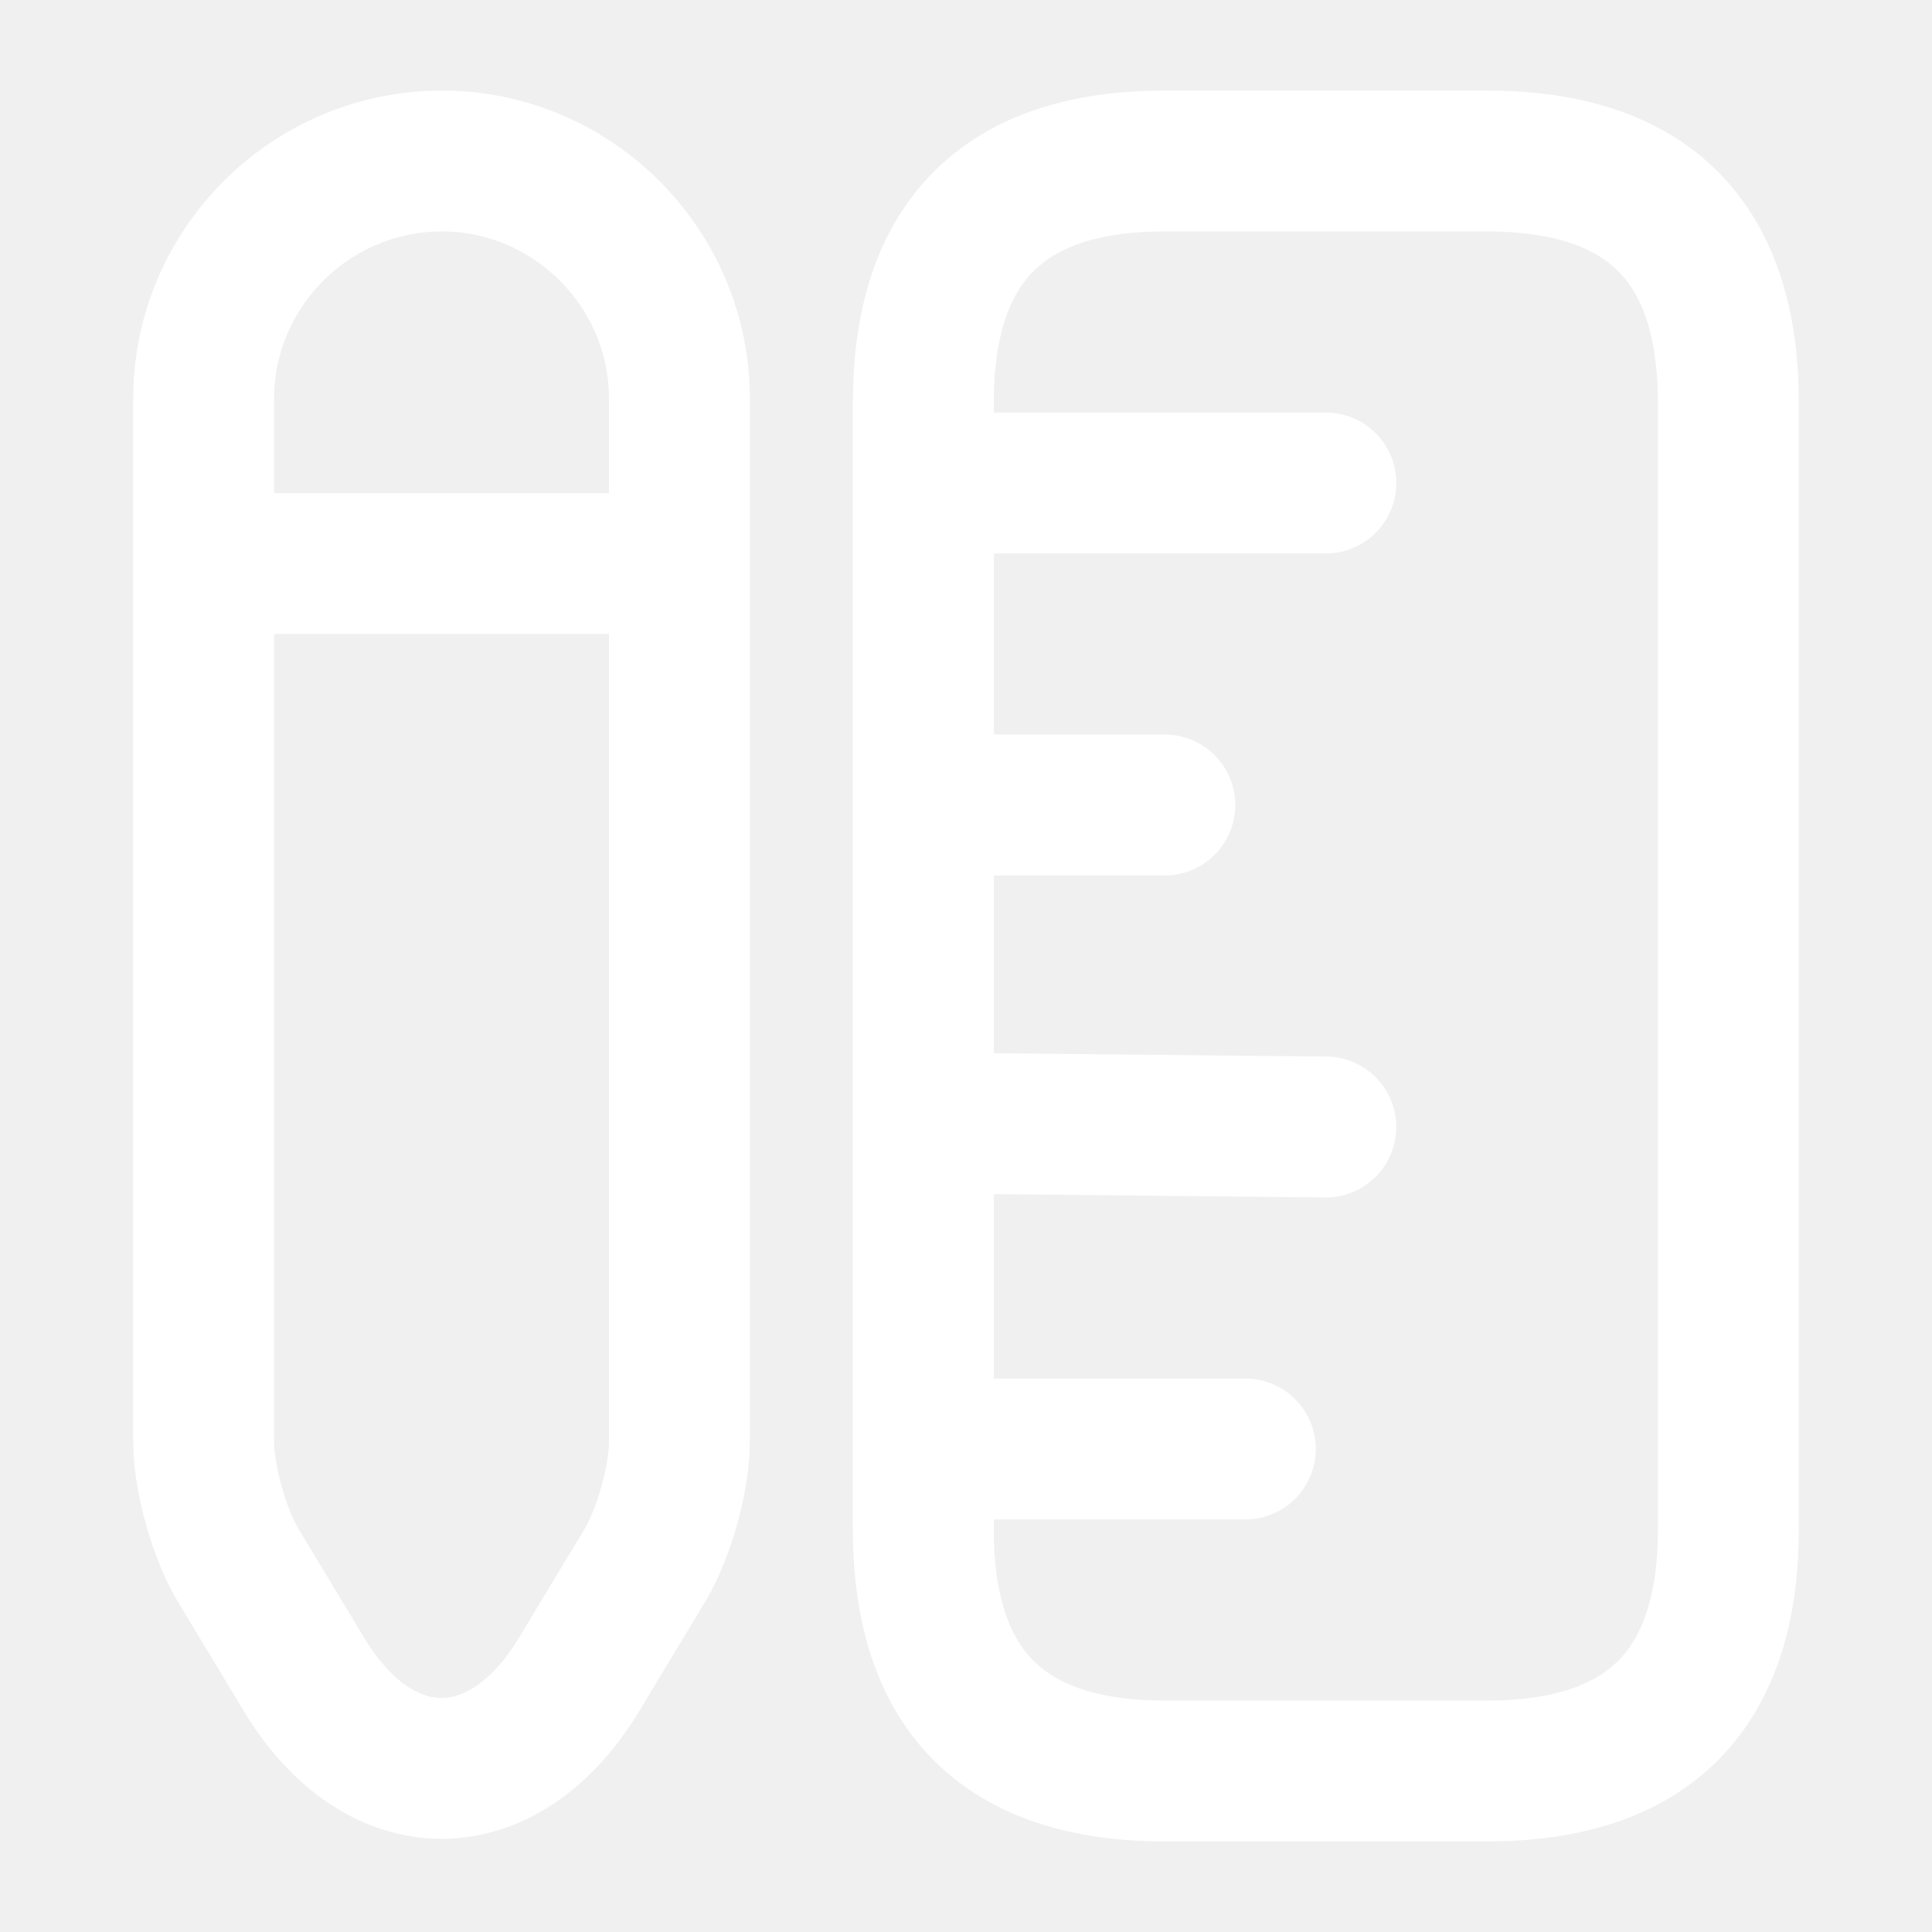
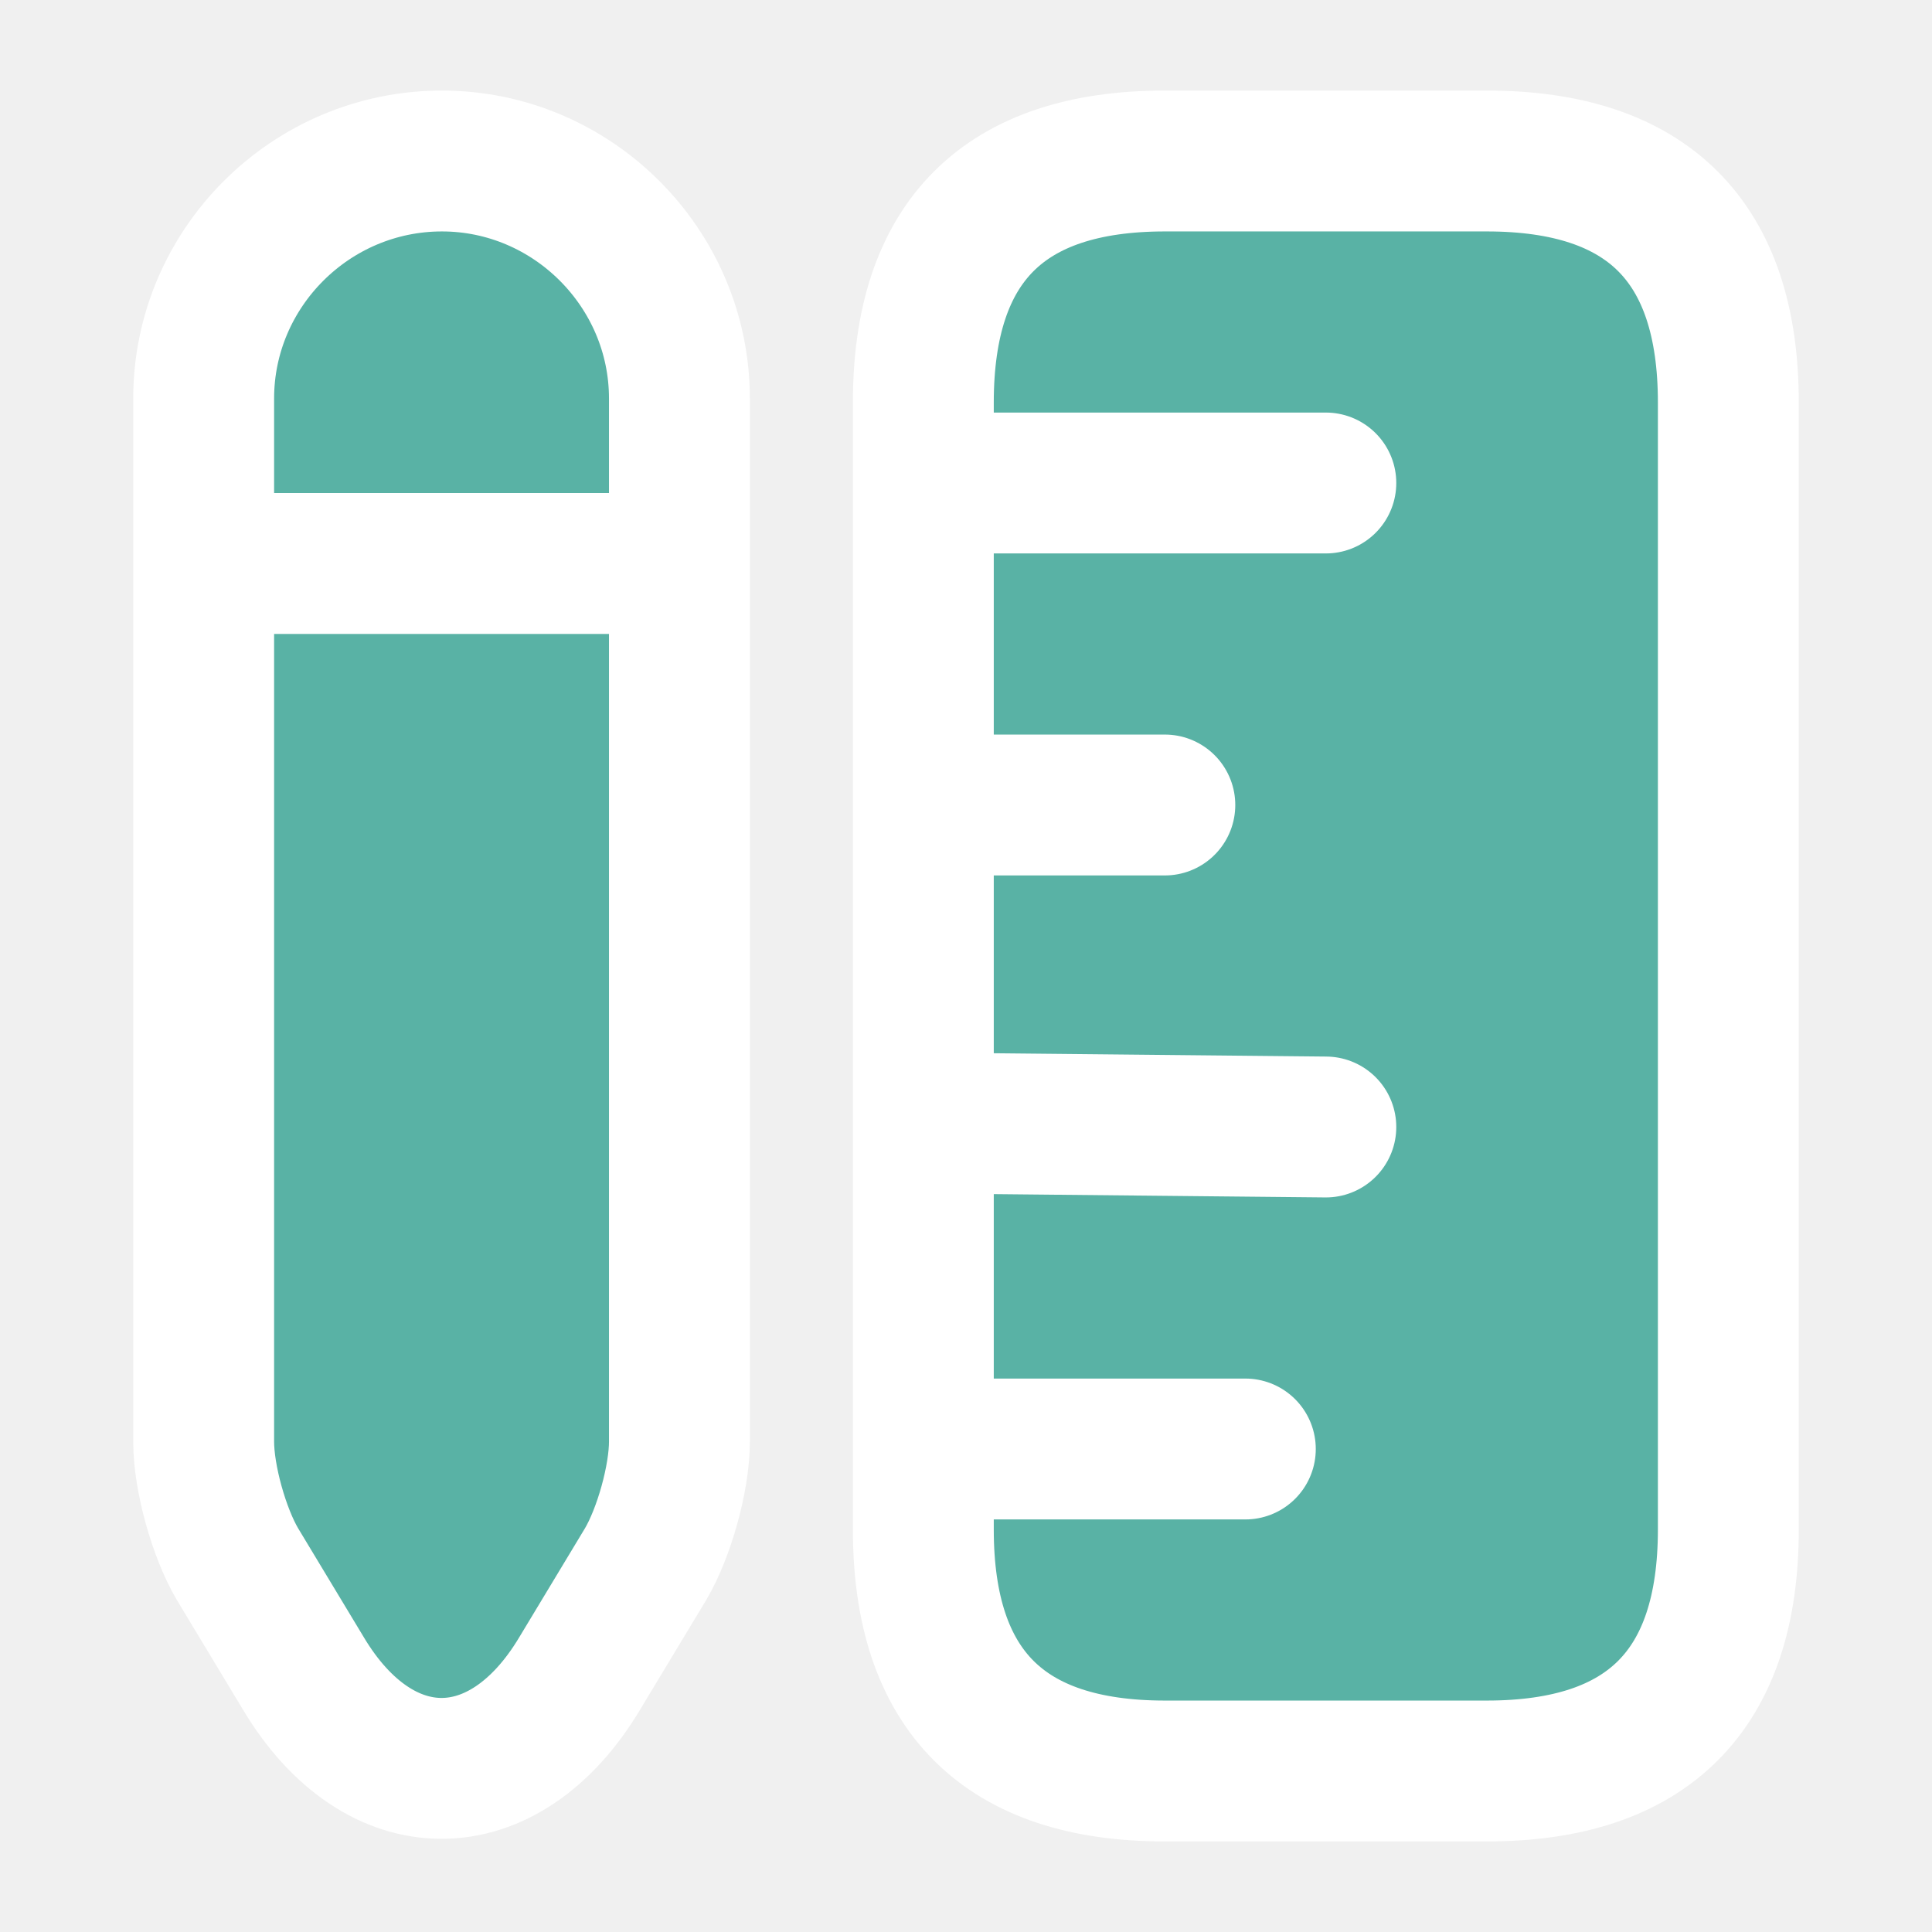
- <svg xmlns="http://www.w3.org/2000/svg" width="48" height="48" viewBox="0 0 48 48" fill="none">
+ <svg xmlns="http://www.w3.org/2000/svg" width="48" height="48" viewBox="0 0 48 48" fill="#59b2a5">
  <path d="M22.94 12H32.94M22.94 36H30.94M22.94 27.9L32.94 28M22.94 20H28.94M16.88 14H5.06M42.94 38V10C42.94 6 40.94 4 36.94 4H28.94C24.94 4 22.94 6 22.94 10V38C22.94 42 24.94 44 28.94 44H36.94C40.94 44 42.94 42 42.94 38ZM10.98 4C7.72 4 5.06 6.66 5.06 9.9V35.82C5.06 36.72 5.44 38.08 5.9 38.86L7.54 41.58C9.42 44.72 12.52 44.72 14.4 41.58L16.04 38.86C16.5 38.08 16.88 36.72 16.88 35.82V9.9C16.88 6.66 14.22 4 10.98 4Z" stroke="white" stroke-width="3.5" stroke-linecap="round" />
</svg>
